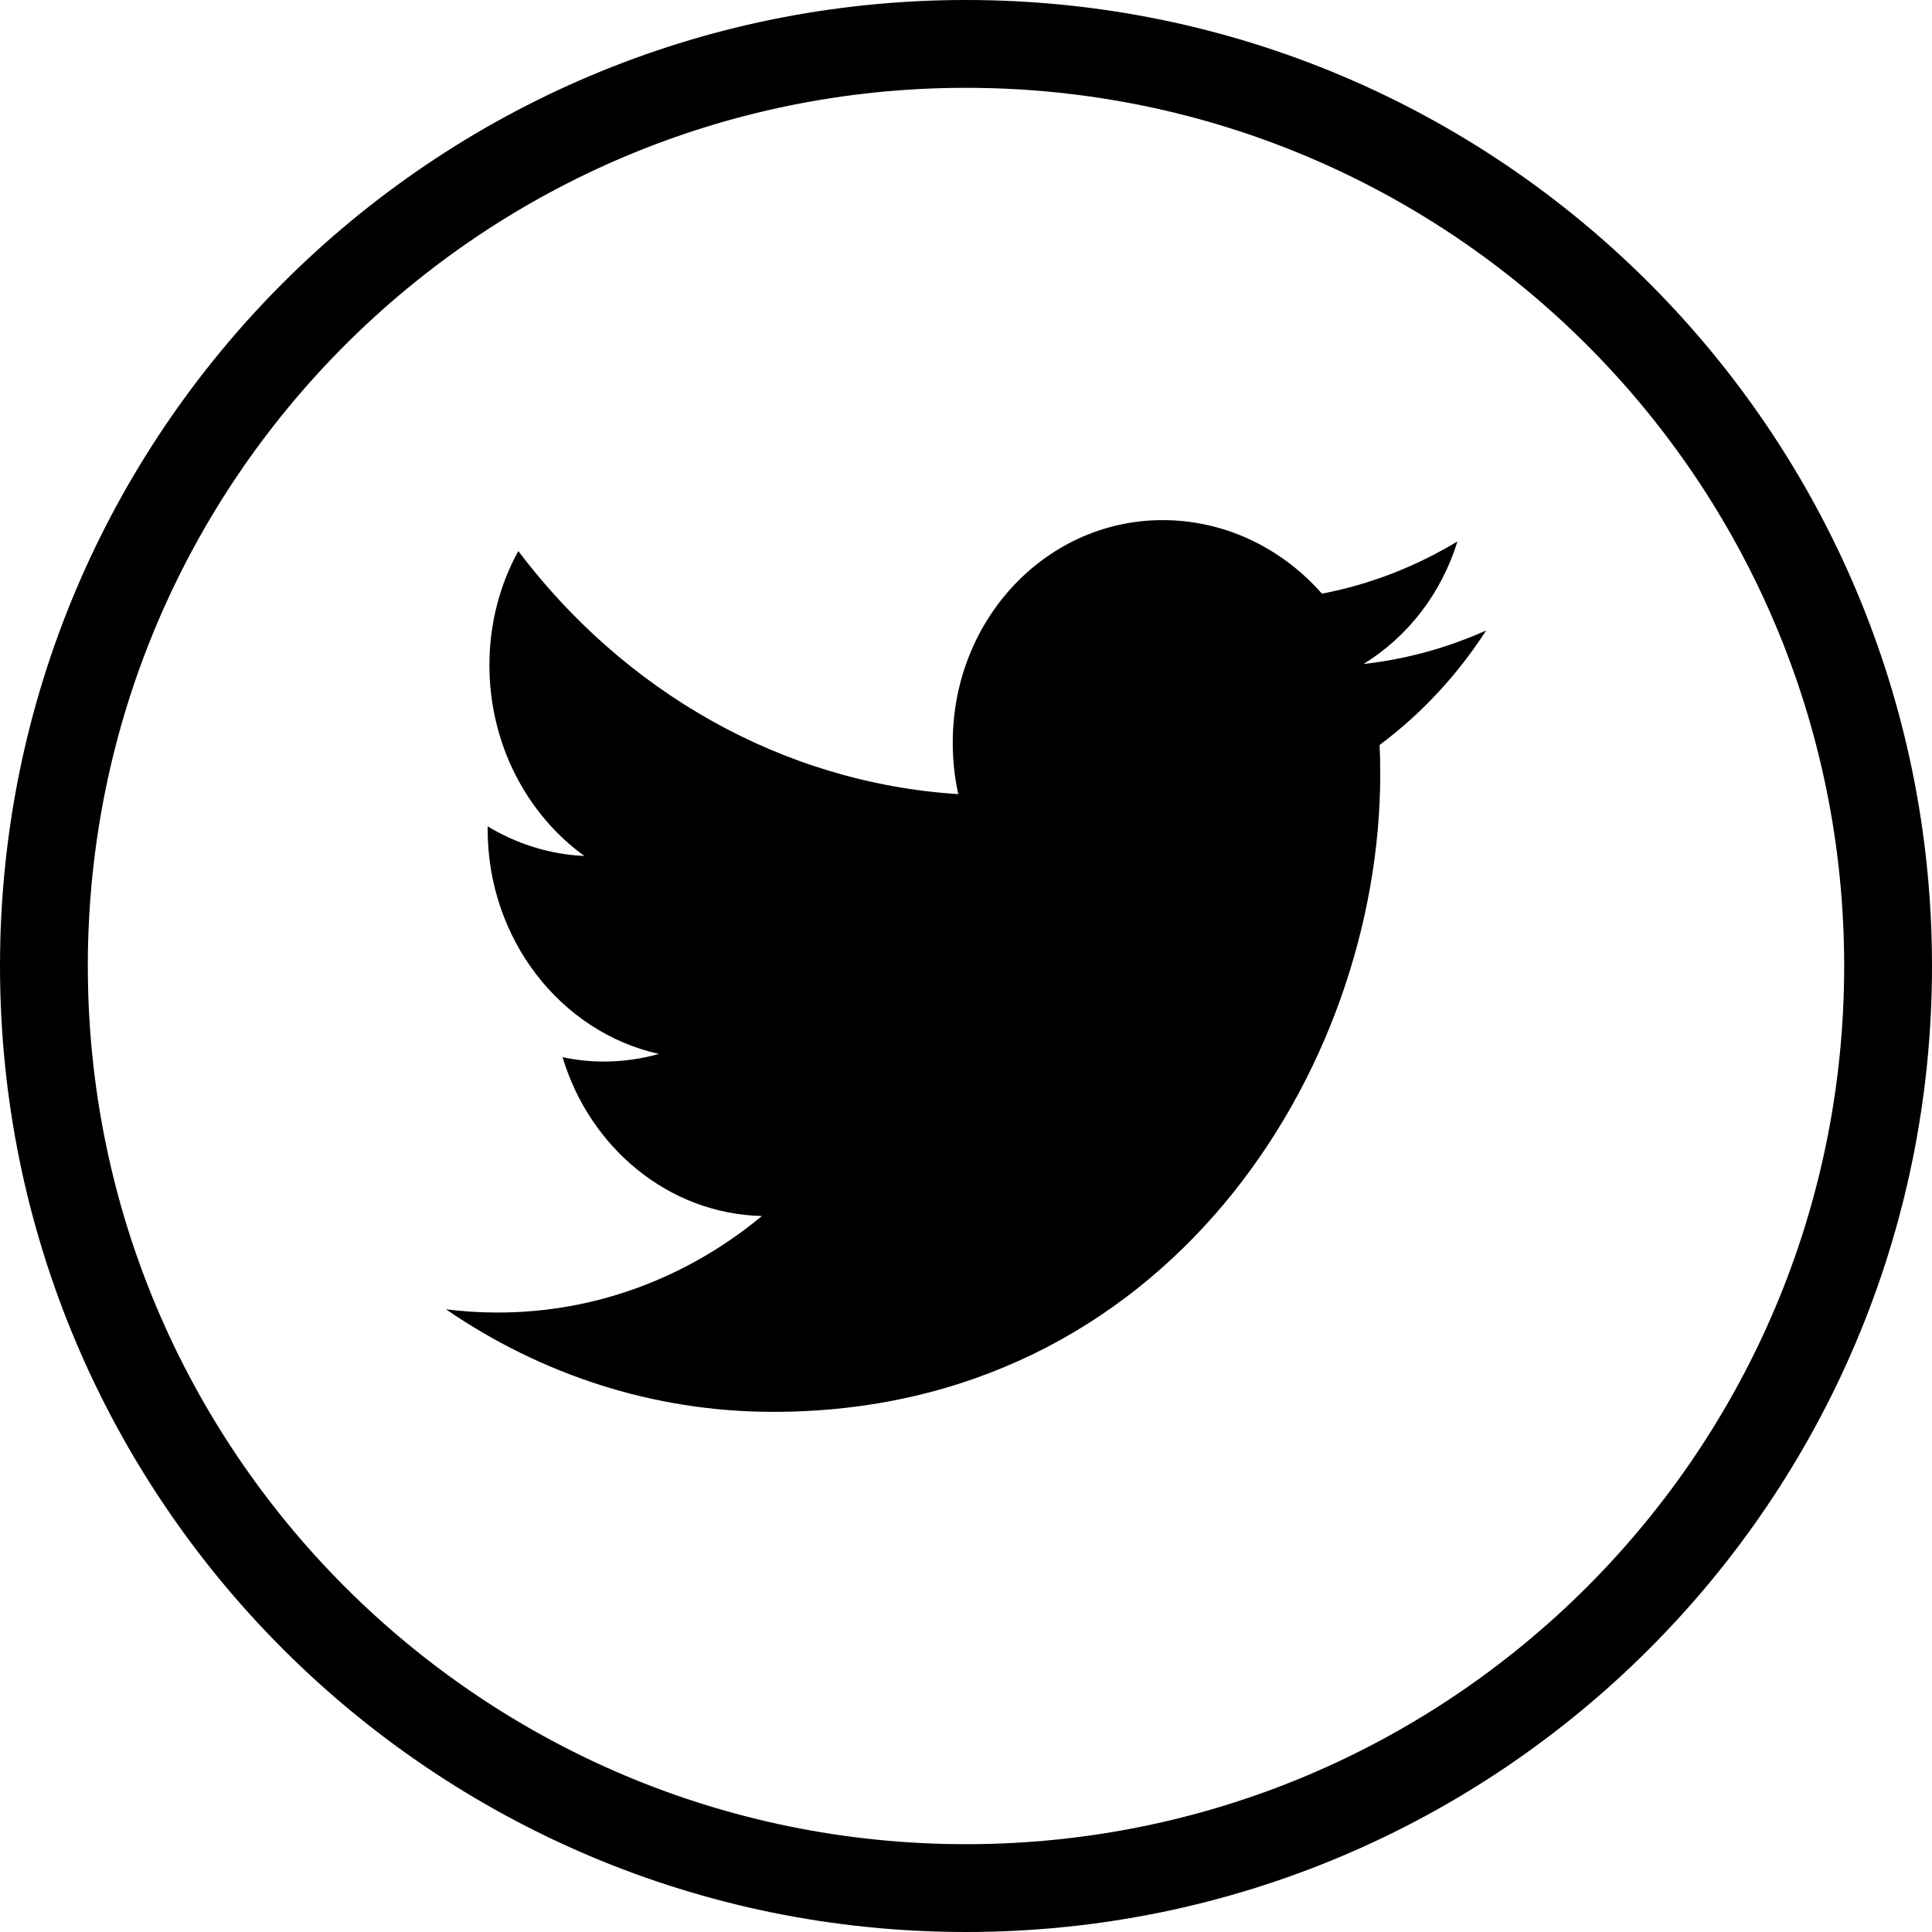
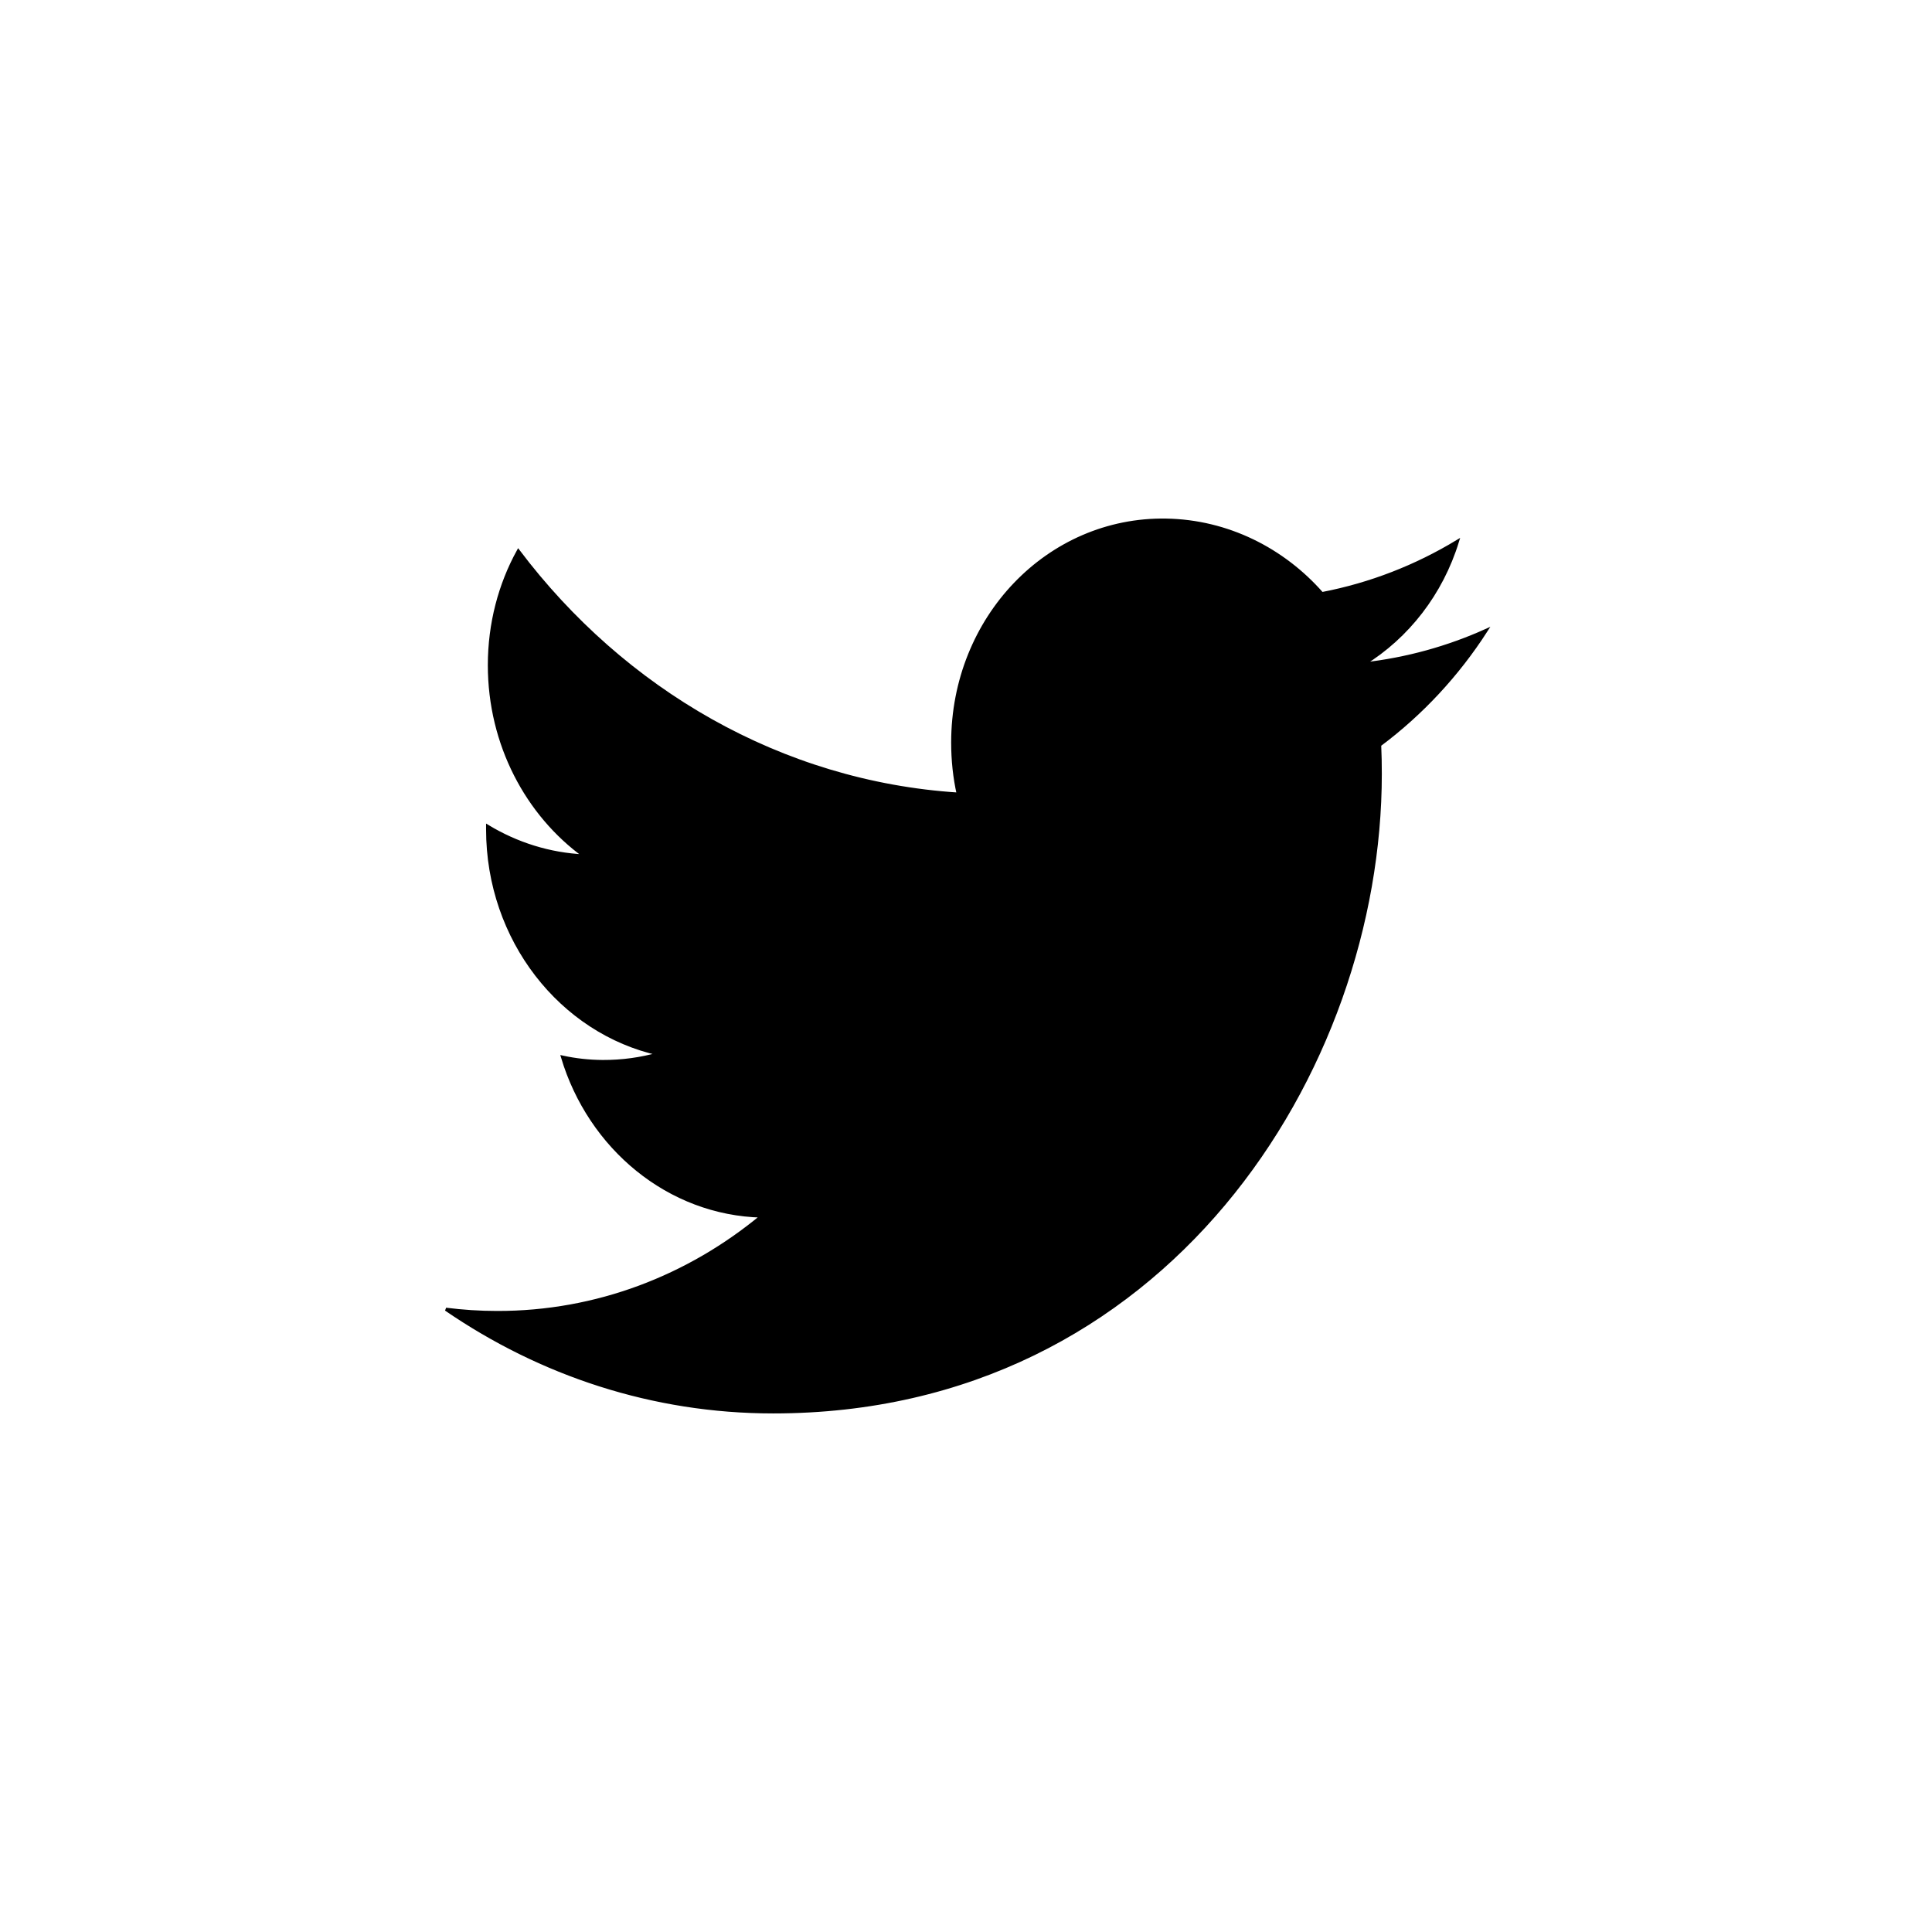
- <svg xmlns="http://www.w3.org/2000/svg" version="1.1" id="Capa_1" x="0px" y="0px" width="612px" height="612px" viewBox="0 0 612 612" style="enable-background:new 0 0 612 612;" xml:space="preserve">
+ <svg xmlns="http://www.w3.org/2000/svg" version="1.1" x="0px" y="0px" width="612px" height="612px" viewBox="0 0 612 612" style="enable-background:new 0 0 612 612;" xml:space="preserve" stroke="currentColor">
  <g>
    <g>
      <path d="M437.219,245.162c0-3.088-0.056-6.148-0.195-9.18c13.214-9.848,24.675-22.171,33.744-36.275    c-12.129,5.453-25.148,9.097-38.835,10.626c13.965-8.596,24.675-22.338,29.738-38.834c-13.075,7.928-27.54,13.603-42.924,16.552    c-12.323-14.021-29.904-22.95-49.35-23.284c-37.332-0.612-67.598,30.934-67.598,70.463c0,5.619,0.584,11.072,1.752,16.329    c-56.22-3.616-106.042-32.881-139.369-77c-5.814,10.571-9.152,22.922-9.152,36.164c0,25.037,11.934,47.291,30.071,60.421    c-11.099-0.5-21.503-3.866-30.627-9.375c0,0.306,0,0.612,0,0.918c0,34.996,23.312,64.316,54.245,71.159    c-5.675,1.613-11.656,2.448-17.804,2.421c-4.367-0.028-8.596-0.501-12.713-1.392c8.596,28.681,33.577,49.628,63.147,50.323    c-23.145,19.194-52.298,30.655-83.955,30.572c-5.453,0-10.849-0.361-16.135-1.029c29.933,20.53,65.456,32.491,103.65,32.491    C369.23,447.261,437.219,339.048,437.219,245.162z" />
-       <path d="M612,306C612,137.004,474.995,0,306,0C137.004,0,0,137.004,0,306c0,168.995,137.004,306,306,306    C474.995,612,612,474.995,612,306z M27.818,306C27.818,152.36,152.36,27.818,306,27.818S584.182,152.36,584.182,306    S459.64,584.182,306,584.182S27.818,459.64,27.818,306z" />
    </g>
  </g>
-   <g>
- </g>
-   <g>
- </g>
-   <g>
- </g>
-   <g>
- </g>
-   <g>
- </g>
-   <g>
- </g>
-   <g>
- </g>
-   <g>
- </g>
-   <g>
- </g>
-   <g>
- </g>
-   <g>
- </g>
-   <g>
- </g>
-   <g>
- </g>
-   <g>
- </g>
-   <g>
- </g>
</svg>
